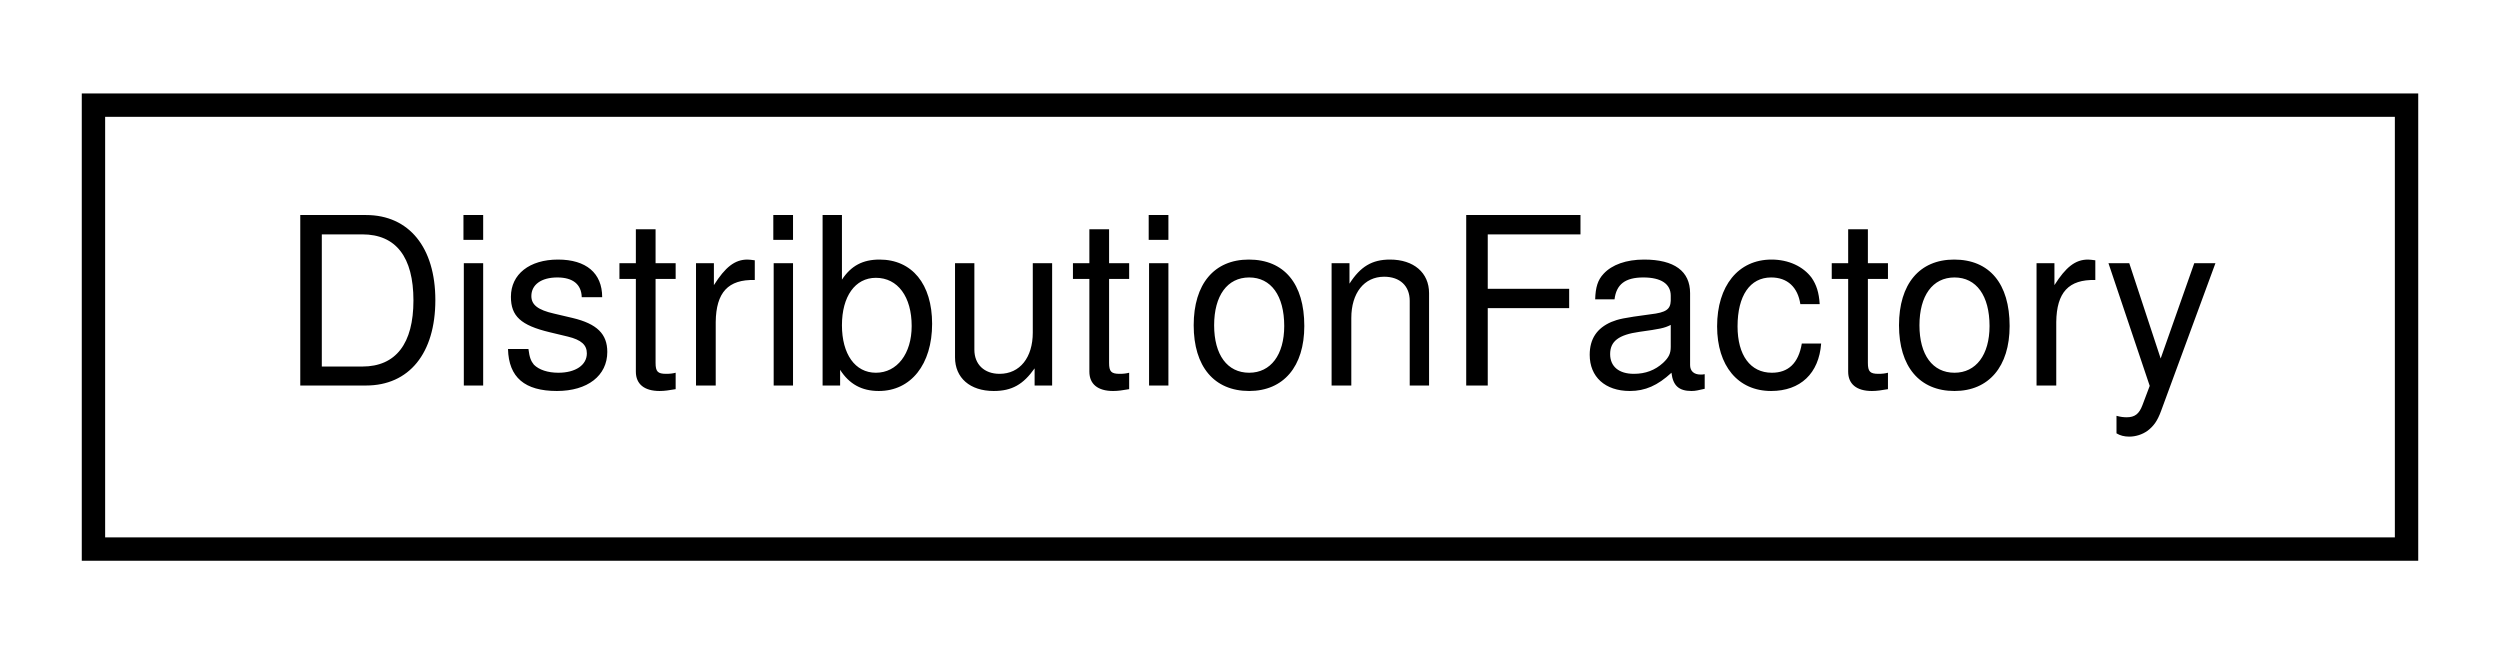
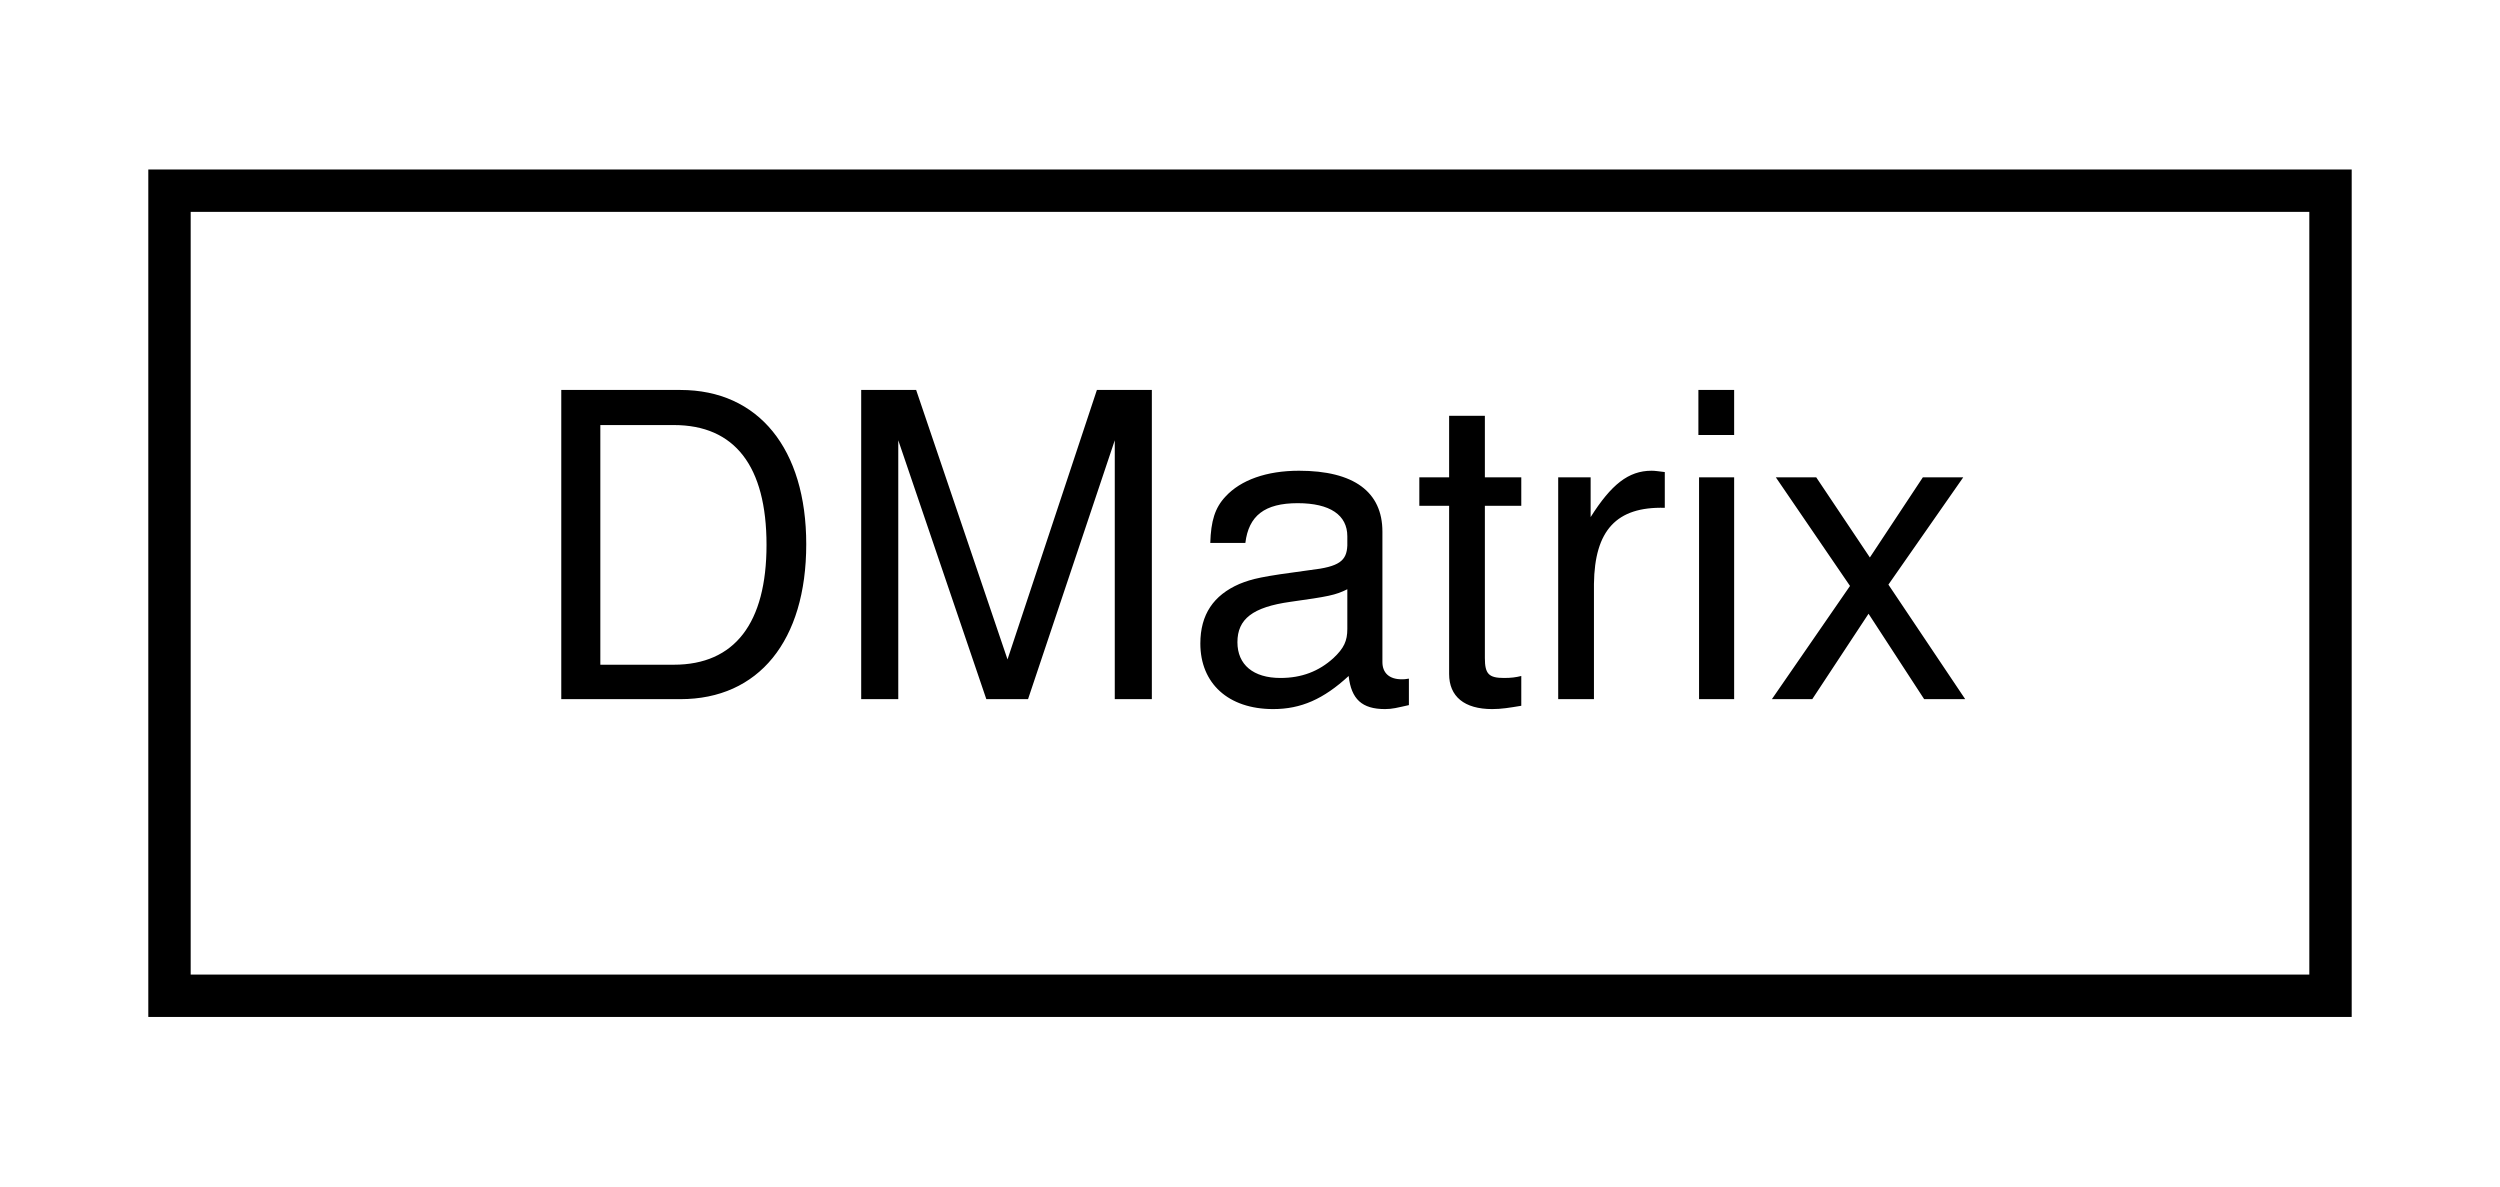
- <svg xmlns="http://www.w3.org/2000/svg" xmlns:xlink="http://www.w3.org/1999/xlink" width="107pt" height="28pt" viewBox="0.00 0.00 107.00 28.00">
+ <svg xmlns="http://www.w3.org/2000/svg" xmlns:xlink="http://www.w3.org/1999/xlink" width="59pt" height="28pt" viewBox="0.00 0.00 59.00 28.00">
  <g id="graph0" class="graph" transform="scale(1 1) rotate(0) translate(4 24)">
    <g id="node1" class="node">
      <g id="a_node1">
-         <a xlink:href="classumontreal_1_1ssj_1_1probdist_1_1DistributionFactory.html" target="_top" xlink:title="This class implements a string API for the package probdist. ">
-           <polygon fill="none" stroke="#000000" points="0,-.5 0,-19.5 99,-19.5 99,-.5 0,-.5" />
-           <text text-anchor="middle" x="49.5" y="-7.5" font-family="Helvetica,sans-Serif" font-size="10.00" fill="#000000">DistributionFactory</text>
+         <a xlink:href="classumontreal_1_1ssj_1_1util_1_1DMatrix.html" target="_top" xlink:title="This class implements a few methods for matrix calculations with double numbers. ">
+           <polygon fill="none" stroke="#000000" points="0,-.5 0,-19.5 51,-19.5 51,-.5 0,-.5" />
+           <text text-anchor="middle" x="25.5" y="-7.5" font-family="Helvetica,sans-Serif" font-size="10.00" fill="#000000">DMatrix</text>
        </a>
      </g>
    </g>
  </g>
</svg>
